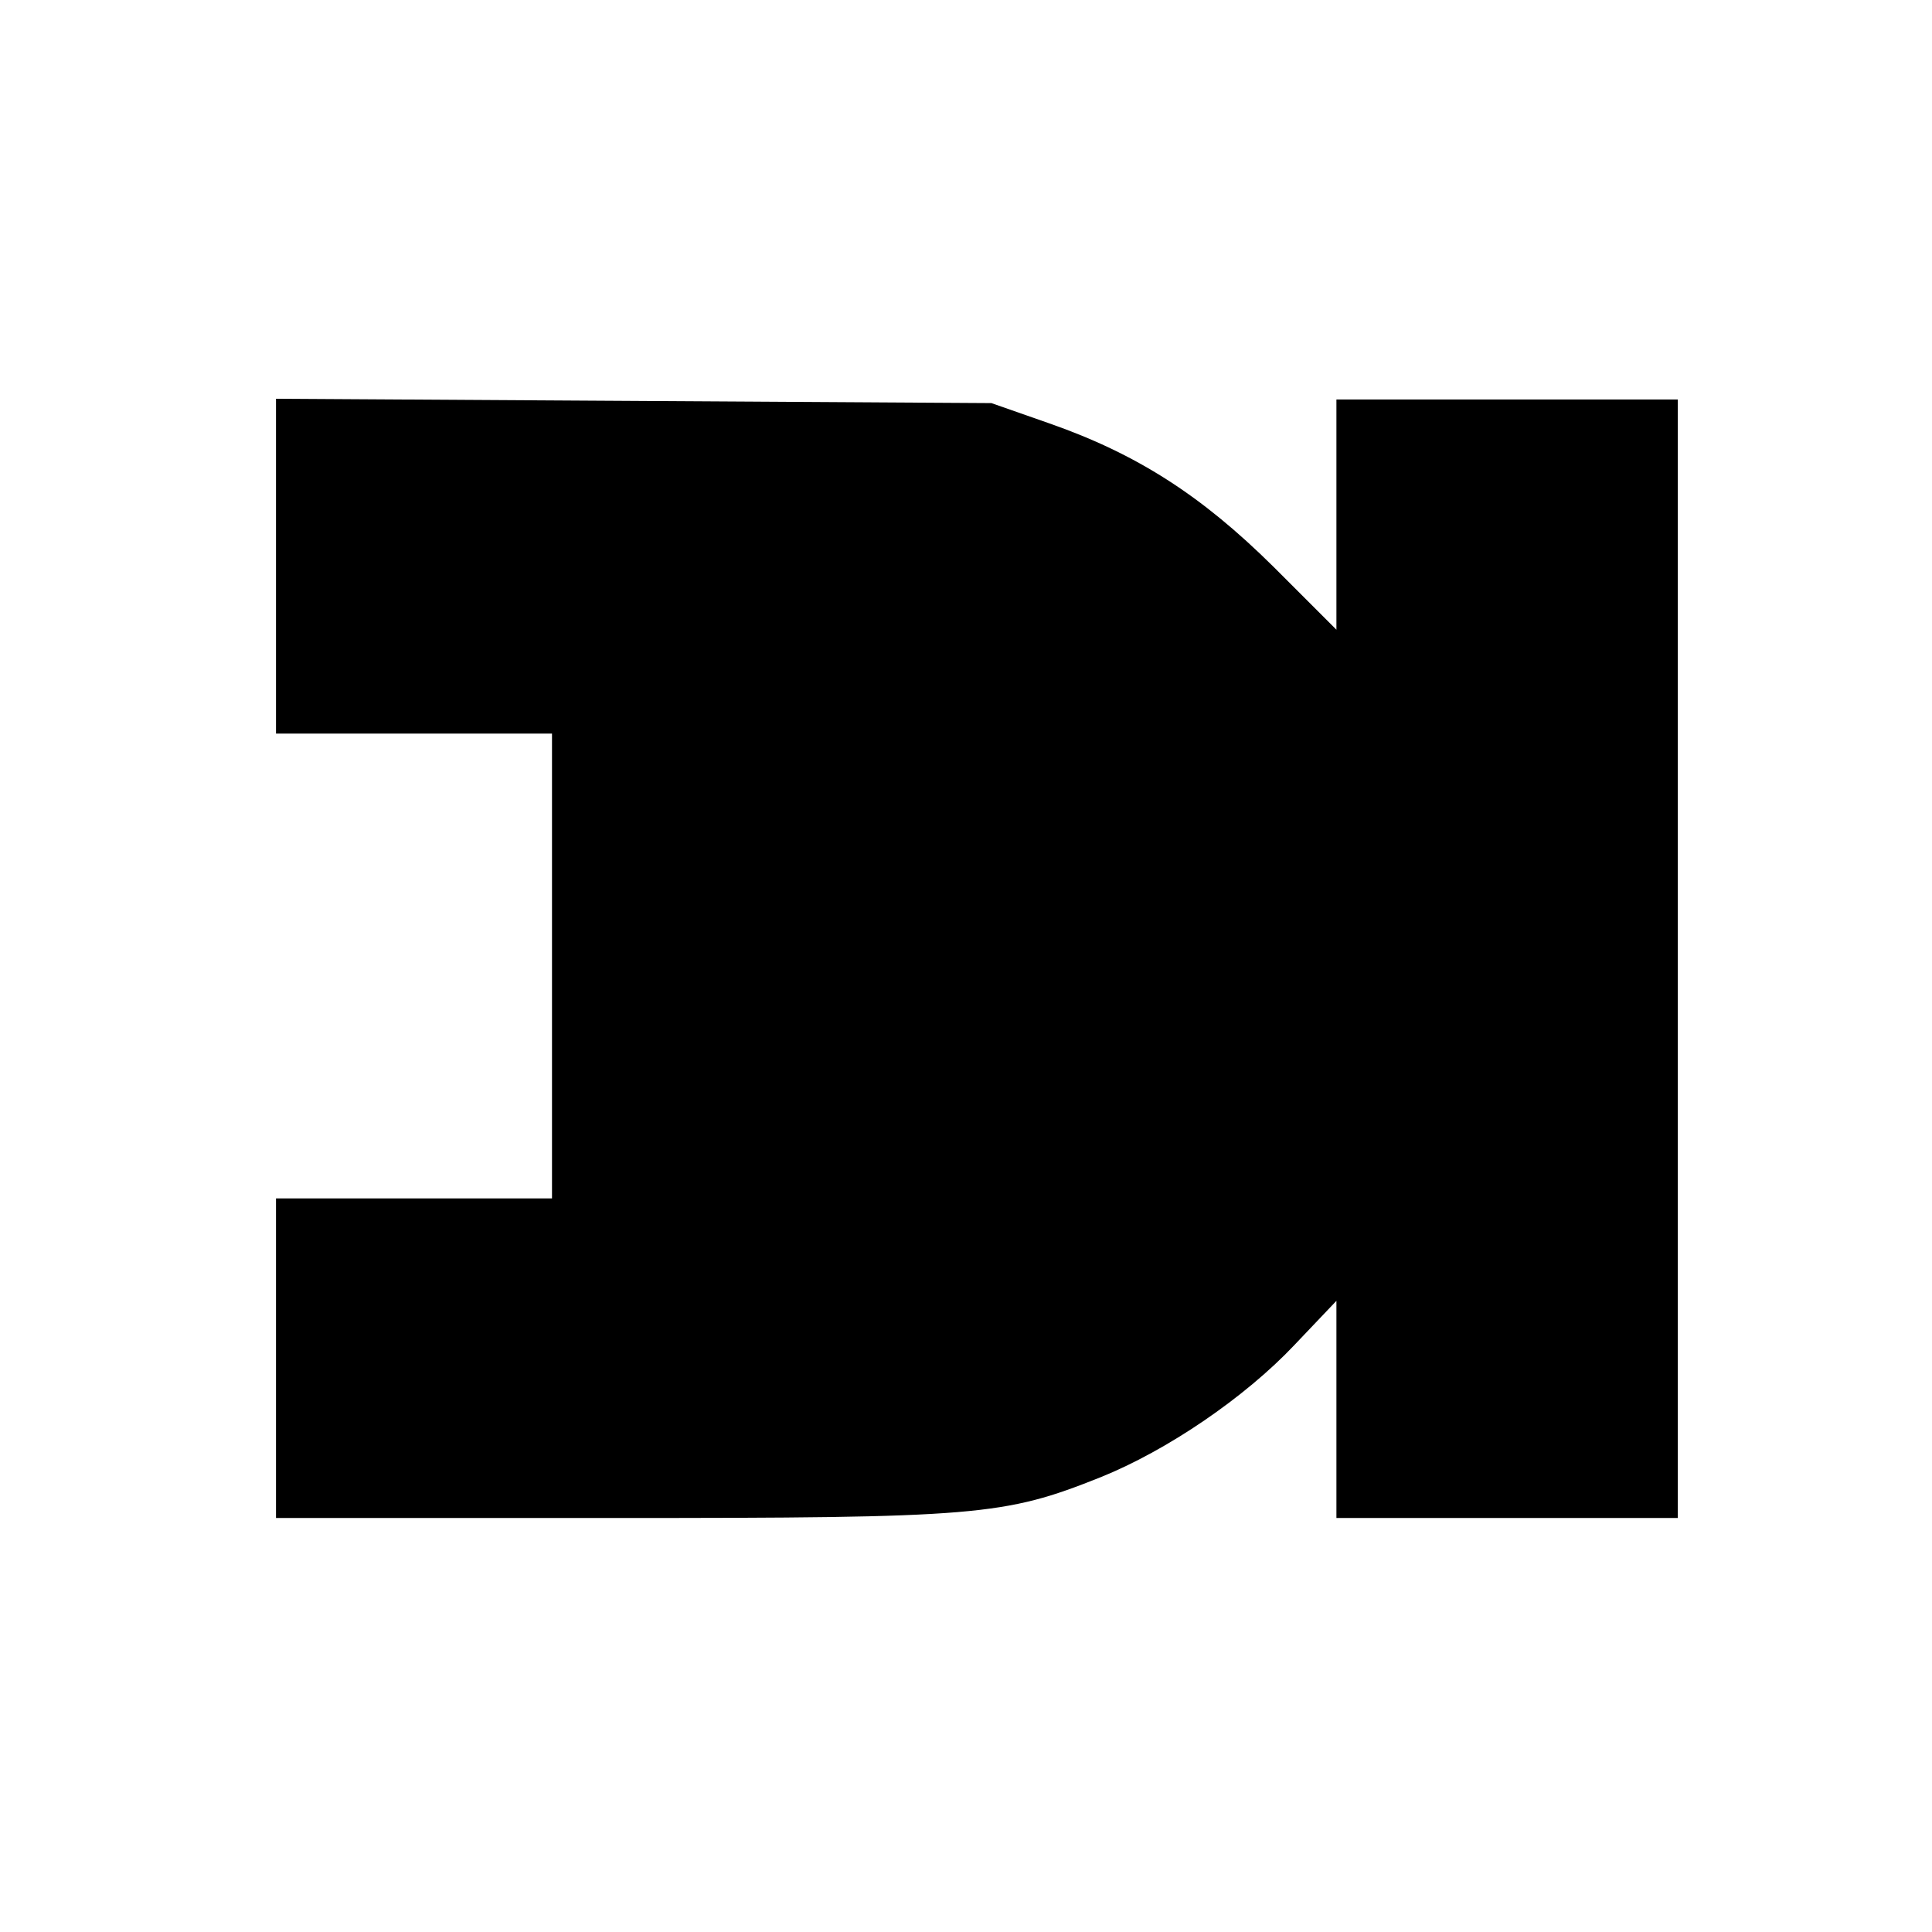
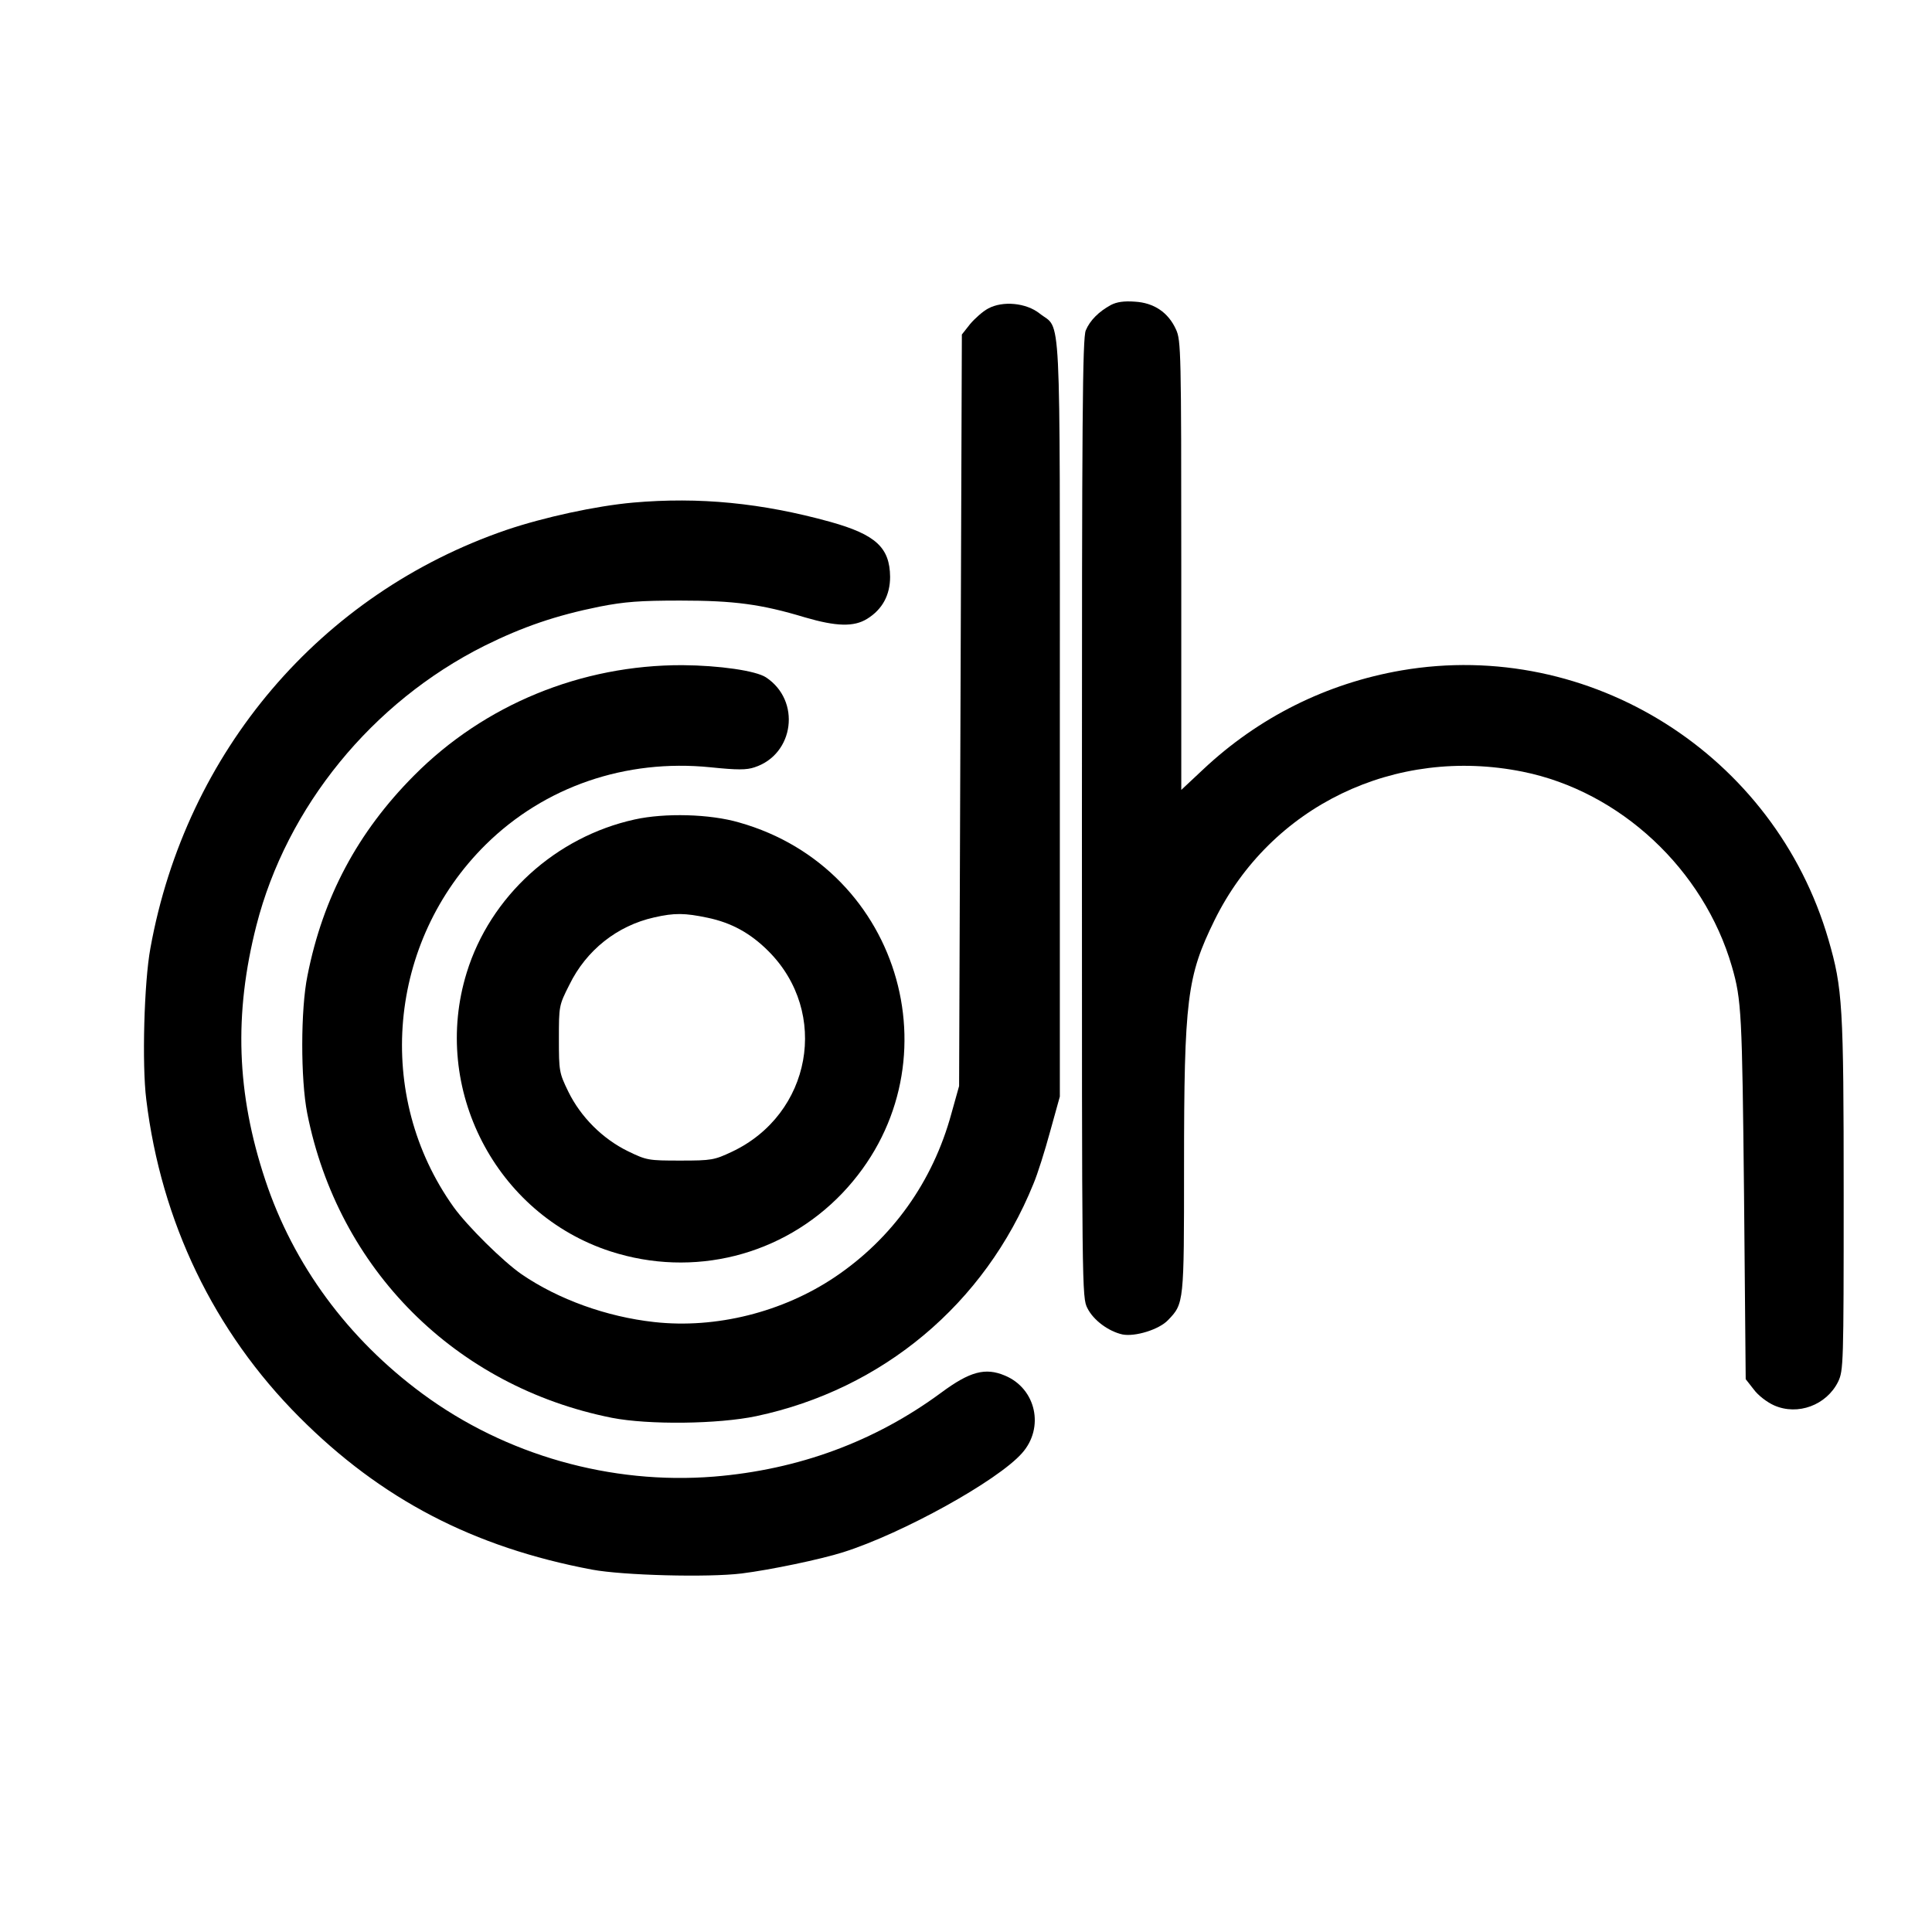
- <svg xmlns="http://www.w3.org/2000/svg" version="1.0" width="266pt" height="266pt" viewBox="0 0 266 266" preserveAspectRatio="xMidYMid meet">
-   <g transform="translate(0,266) scale(0.1,-0.1)" fill="#000000" stroke="none">
-     <path d="M380 1880 l0 -230 190 0 190 0 0 -320 0 -320 -190 0 -190 0 0 -220 0 -220 464 0 c503 0 538 3 671 56 92 37 199 110 267 182 l58 61 0 -150 0 -149 235 0 235 0 0 770 0 770 -235 0 -235 0 0 -159 0 -158 -87 87 c-99 98 -188 155 -308 197 l-80 28 -492 3 -493 3 0 -231z" />
+ <svg xmlns="http://www.w3.org/2000/svg" version="1.0" width="700pt" height="700pt" viewBox="0 0 700 700" preserveAspectRatio="xMidYMid meet">
+   <g transform="translate(0,700) scale(0.1,-0.1)" fill="#000000" stroke="none">
+     <path d="M4025 5895 c-44 -24 -76 -56 -91 -92 -12 -27 -14 -320 -14 -1768 0 -1722 0 -1736 20 -1775 22 -44 77 -84 127 -95 46 -9 133 18 165 52 58 60 58 62 58 555 0 609 11 691 110 893 204 415 655 632 1117 539 353 -71 656 -354 758 -706 35 -121 37 -169 44 -829 l6 -666 29 -37 c16 -22 49 -47 74 -58 86 -38 190 1 232 86 19 41 20 59 20 677 0 687 -4 748 -55 924 -195 671 -864 1093 -1547 976 -272 -47 -518 -170 -719 -359 l-79 -74 0 813 c0 773 -1 816 -19 855 -28 62 -80 97 -149 101 -39 3 -66 -1 -87 -12z" />
+     <path d="M3580 5882 c-19 -10 -48 -36 -65 -56 l-30 -38 -5 -1361 -5 -1362 -28 -100 c-67 -246 -214 -452 -422 -592 -189 -127 -431 -188 -655 -163 -172 19 -347 82 -480 173 -68 47 -197 175 -246 243 -289 404 -239 963 116 1314 213 210 507 311 814 280 97 -10 131 -10 160 0 144 47 169 242 41 326 -37 24 -169 43 -302 44 -367 1 -718 -143 -973 -400 -204 -205 -330 -441 -386 -725 -25 -122 -25 -375 -1 -498 112 -566 537 -991 1104 -1104 133 -26 385 -23 523 6 458 97 828 407 1004 841 15 35 42 121 61 191 l35 126 0 1369 c0 1534 6 1405 -73 1468 -49 39 -134 47 -187 18z" />
+     <path d="M2294 5179 c-135 -12 -323 -53 -459 -99 -674 -231 -1161 -803 -1290 -1515 -23 -124 -31 -422 -15 -549 54 -443 245 -840 554 -1150 297 -298 631 -472 1061 -553 112 -21 420 -29 542 -14 104 13 286 51 368 77 215 68 560 259 648 359 82 92 51 234 -62 281 -71 30 -127 15 -231 -62 -240 -177 -517 -279 -823 -304 -374 -30 -755 78 -1056 300 -270 199 -468 467 -570 775 -104 313 -114 601 -32 922 110 430 419 809 826 1013 139 69 259 110 417 142 92 18 147 22 293 22 195 0 293 -13 452 -61 113 -33 177 -35 225 -5 55 34 83 86 83 152 -1 106 -52 153 -216 199 -249 69 -476 91 -715 70z" />
+     <path d="M2300 4031 c-287 -63 -524 -279 -609 -555 -130 -420 105 -875 521 -1010 300 -97 623 -16 840 211 424 446 221 1175 -374 1343 -106 31 -269 35 -378 11z m263 -356 c87 -18 156 -56 221 -121 223 -223 156 -591 -132 -727 -64 -30 -73 -32 -187 -32 -116 0 -122 1 -190 34 -92 45 -171 124 -216 216 -33 68 -34 74 -34 191 0 119 0 121 38 196 61 125 173 214 307 244 74 17 112 16 193 -1z" />
  </g>
</svg>
